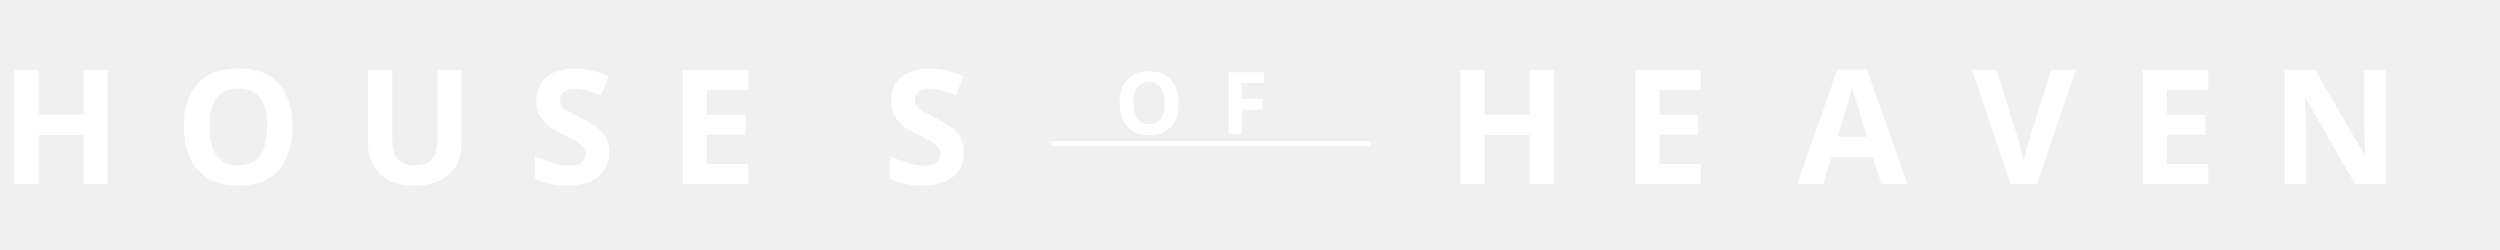
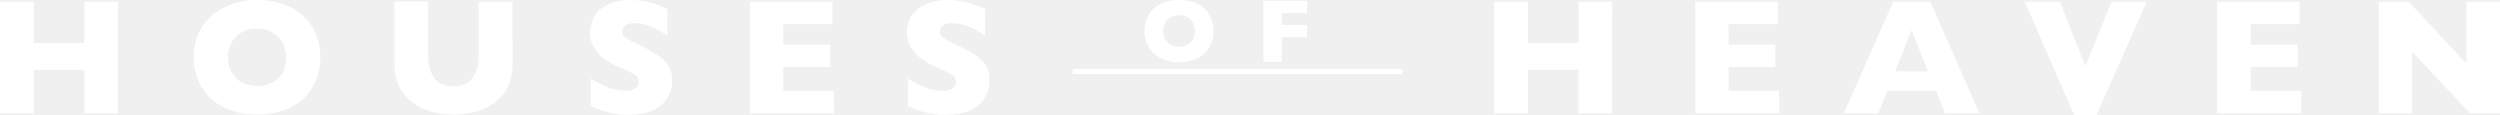
- <svg xmlns="http://www.w3.org/2000/svg" viewBox="0 0 250.65 25.03">
+ <svg xmlns="http://www.w3.org/2000/svg" viewBox="0 0 242.59 11.13">
  <defs>
-     <style>.cls-1,.cls-4{font-size:16px;}.cls-1,.cls-3,.cls-4{fill:#ffffff;font-family:GillSans-Bold, Gill Sans;font-weight:700;}.cls-1{letter-spacing:0.33em;}.cls-2{letter-spacing:0.47em;}.cls-3{font-size:15px;letter-spacing:0.43em;}.cls-4{letter-spacing:0.33em;}.cls-5{letter-spacing:0.26em;}.cls-6{fill:none;stroke:#ffffff;stroke-miterlimit:10;stroke-width:0.5px;}</style>
+     <style>.cls-1{fill:#ffffff;}.cls-2{fill:none;stroke:#ffffff;stroke-miterlimit:10;stroke-width:0.5px;}</style>
  </defs>
  <g id="Layer_2" data-name="Layer 2">
    <g id="Layer_1-2" data-name="Layer 1">
-       <text class="cls-1" transform="translate(0 18.45)">
-         HOUSE
-         <tspan class="cls-2" x="88.48" y="0">
-           S
-         </tspan>
-       </text>
-       <text class="cls-3" transform="translate(105.74 13.45) scale(0.58)">
-         <tspan xml:space="preserve"> OF  </tspan>
-       </text>
-       <text class="cls-4" transform="translate(144.99 18.45)">
-         HE
-         <tspan class="cls-5" x="35.2" y="0">
-           A
-         </tspan>
-         <tspan x="52.72" y="0">
-           VEN
-         </tspan>
-       </text>
-       <line class="cls-6" x1="105.44" y1="14.39" x2="137.44" y2="14.39" />
+       <path class="cls-1" d="M11.44,11H8.18V6.77H3.27V11H0V.17H3.27v4H8.18v-4h3.26Z" />
+       <path class="cls-1" d="M31.09,5.57a5.7,5.7,0,0,1-.7,2.79,5.06,5.06,0,0,1-2.08,2,7,7,0,0,1-3.37.75,6.85,6.85,0,0,1-3.4-.78A5.08,5.08,0,0,1,19.47,8.3a5.73,5.73,0,0,1-.68-2.73,5.75,5.75,0,0,1,.67-2.73,5,5,0,0,1,2.07-2A6.89,6.89,0,0,1,24.94,0a7.52,7.52,0,0,1,2.68.45,5.36,5.36,0,0,1,1.93,1.21A5.09,5.09,0,0,1,30.7,3.44,5.86,5.86,0,0,1,31.09,5.57Zm-3.33,0a3.3,3.3,0,0,0-.18-1.11A2.38,2.38,0,0,0,27,3.58,2.52,2.52,0,0,0,26.15,3a3.29,3.29,0,0,0-1.21-.21,2.75,2.75,0,0,0-2.06.77,2.75,2.75,0,0,0-.75,2,2.75,2.75,0,0,0,.75,2,2.75,2.75,0,0,0,2.06.77A3.08,3.08,0,0,0,26.47,8a2.37,2.37,0,0,0,1-1A3.07,3.07,0,0,0,27.76,5.57Z" />
+       <path class="cls-1" d="M49.74,6.14a5,5,0,0,1-.52,2.37,4.17,4.17,0,0,1-1.37,1.55,5.93,5.93,0,0,1-1.84.82,8,8,0,0,1-2,.25,7.83,7.83,0,0,1-2.68-.47,4.75,4.75,0,0,1-2.18-1.59,4.64,4.64,0,0,1-.87-2.93v-6h3.26V5.3a4.39,4.39,0,0,0,.31,1.77,2.14,2.14,0,0,0,.86,1,2.73,2.73,0,0,0,2.57,0,2.12,2.12,0,0,0,.86-1,4.37,4.37,0,0,0,.31-1.77V.17h3.27Z" />
+       <path class="cls-1" d="M65.22,7.85A3,3,0,0,1,64.7,9.6a3.28,3.28,0,0,1-1.45,1.14,5.43,5.43,0,0,1-2.13.39q-.34,0-.82,0a9.3,9.3,0,0,1-1.3-.24,10.17,10.17,0,0,1-1.68-.58V7.62a11.79,11.79,0,0,0,1.61.84,4.31,4.31,0,0,0,1.7.34,1.49,1.49,0,0,0,1.08-.28A.81.81,0,0,0,62,8a.88.88,0,0,0-.42-.74,6,6,0,0,0-1.23-.62,9.72,9.72,0,0,1-1.56-.82,3.7,3.7,0,0,1-1.1-1.11,2.84,2.84,0,0,1-.43-1.57,3,3,0,0,1,.43-1.58A3,3,0,0,1,59,.44,5,5,0,0,1,61.12,0a7.52,7.52,0,0,1,1.68.18,7.3,7.3,0,0,1,1.27.39,5.08,5.08,0,0,1,.69.34V3.47a9,9,0,0,0-1.48-.85,4.13,4.13,0,0,0-1.75-.37,1.35,1.35,0,0,0-.88.23.73.73,0,0,0-.27.58.71.71,0,0,0,.27.55,4.78,4.78,0,0,0,1,.57,19.54,19.54,0,0,1,2,1.05,4,4,0,0,1,1.18,1.08A2.62,2.62,0,0,1,65.22,7.85Z" />
+       <path class="cls-1" d="M80.95,11H72.78V.17h8V2.34H76v2h4.55V6.5H76V8.81h4.9Z" />
+       <path class="cls-1" d="M96,7.85a3,3,0,0,1-.52,1.76,3.28,3.28,0,0,1-1.45,1.14,5.43,5.43,0,0,1-2.13.39q-.34,0-.82,0a9.3,9.3,0,0,1-1.3-.24,10.17,10.17,0,0,1-1.68-.58V7.62a11.79,11.79,0,0,0,1.61.84,4.31,4.31,0,0,0,1.7.34,1.49,1.49,0,0,0,1.08-.28A.81.81,0,0,0,92.78,8a.88.88,0,0,0-.42-.74,6,6,0,0,0-1.23-.62,9.72,9.72,0,0,1-1.56-.82,3.7,3.7,0,0,1-1.1-1.11A2.84,2.84,0,0,1,88,3.15a3,3,0,0,1,.43-1.58A3,3,0,0,1,89.79.44,5,5,0,0,1,91.95,0a7.52,7.52,0,0,1,1.68.18,7.3,7.3,0,0,1,1.27.39,5.08,5.08,0,0,1,.69.34V3.47a9,9,0,0,0-1.48-.85,4.13,4.13,0,0,0-1.75-.37,1.35,1.35,0,0,0-.88.23.73.73,0,0,0-.27.58.71.71,0,0,0,.27.55,4.78,4.78,0,0,0,1,.57,19.54,19.54,0,0,1,2,1.05,4,4,0,0,1,1.18,1.08A2.62,2.62,0,0,1,96,7.85Z" />
+       <path class="cls-1" d="M117.77,3a3.12,3.12,0,0,1-.38,1.52,2.76,2.76,0,0,1-1.14,1.11,3.81,3.81,0,0,1-1.84.41,3.74,3.74,0,0,1-1.86-.43,2.77,2.77,0,0,1-1.13-1.12A3.13,3.13,0,0,1,111.05,3a3.14,3.14,0,0,1,.37-1.49A2.75,2.75,0,0,1,112.55.42,3.77,3.77,0,0,1,114.41,0a4.11,4.11,0,0,1,1.46.24,2.93,2.93,0,0,1,1.06.66,2.79,2.79,0,0,1,.63,1A3.2,3.2,0,0,1,117.77,3Zm-1.82,0a1.8,1.8,0,0,0-.1-.61,1.29,1.29,0,0,0-.3-.48,1.37,1.37,0,0,0-.48-.32,1.8,1.8,0,0,0-.66-.11,1.51,1.51,0,0,0-1.13.42,1.5,1.5,0,0,0-.41,1.1,1.5,1.5,0,0,0,.41,1.1,1.5,1.5,0,0,0,1.13.42,1.68,1.68,0,0,0,.84-.19,1.29,1.29,0,0,0,.53-.54A1.67,1.67,0,0,0,115.95,3Z" />
+       <path class="cls-1" d="M126.83,3.6h-2.46V6h-1.78V.08h4.24V1.27h-2.46V2.41h2.46Z" />
+       <path class="cls-1" d="M156.43,11h-3.26V6.77h-4.91V11H145V.17h3.27v4h4.91v-4h3.26Z" />
+       <path class="cls-1" d="M172.66,11h-8.16V.17h8V2.34h-4.77v2h4.55V6.5h-4.55V8.81h4.9Z" />
+       <path class="cls-1" d="M192.08,11h-3.34l-.88-2.2h-4.7l-.9,2.2h-3.34L183.7.17h3.61Zm-5-4.08-1.59-4-1.6,4Z" />
+       <path class="cls-1" d="M208.31.17l-4.88,11h-2.16l-4.79-11h3.4l2.48,6.25L204.9.17Z" />
+       <path class="cls-1" d="M223.3,11h-8.16V.17h8V2.34H218.4v2h4.55V6.5H218.4V8.81h4.9Z" />
+       <path class="cls-1" d="M242.59,11h-2.91l-5.62-6v6h-3.23V.17h2.9l5.6,6v-6h3.26Z" />
+       <line class="cls-2" x1="104.08" y1="6.93" x2="136.08" y2="6.93" />
    </g>
  </g>
</svg>
